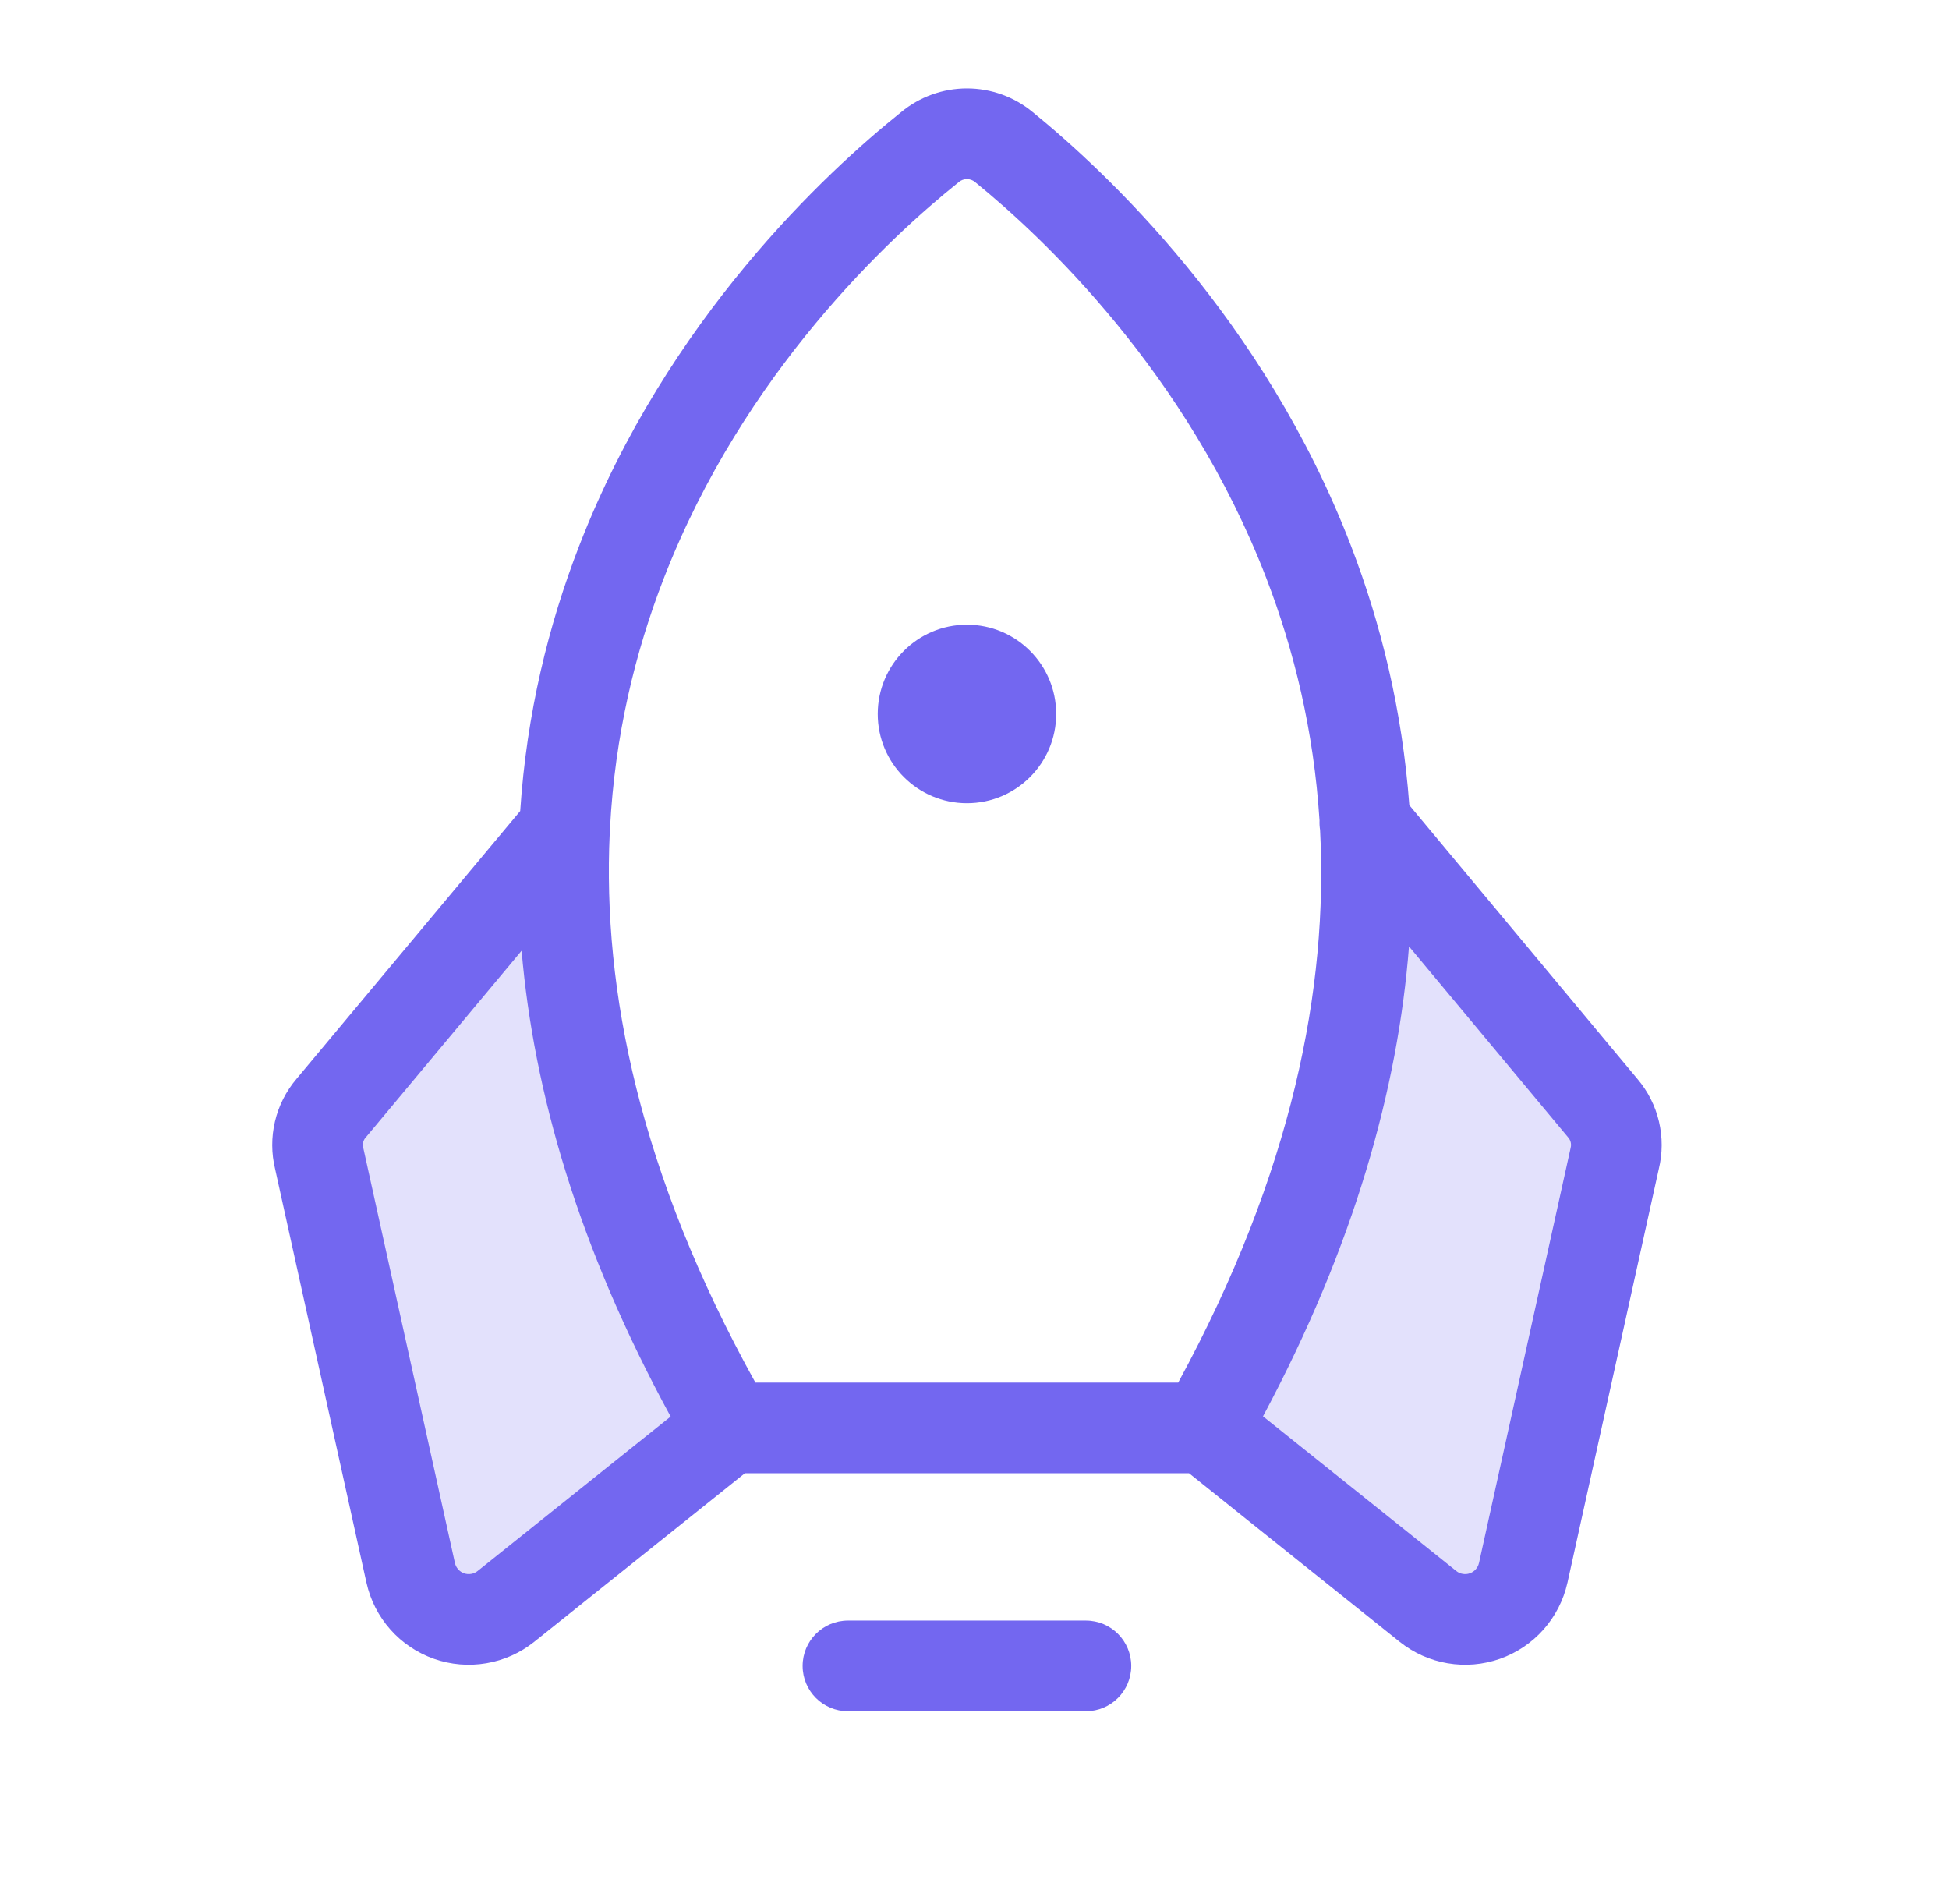
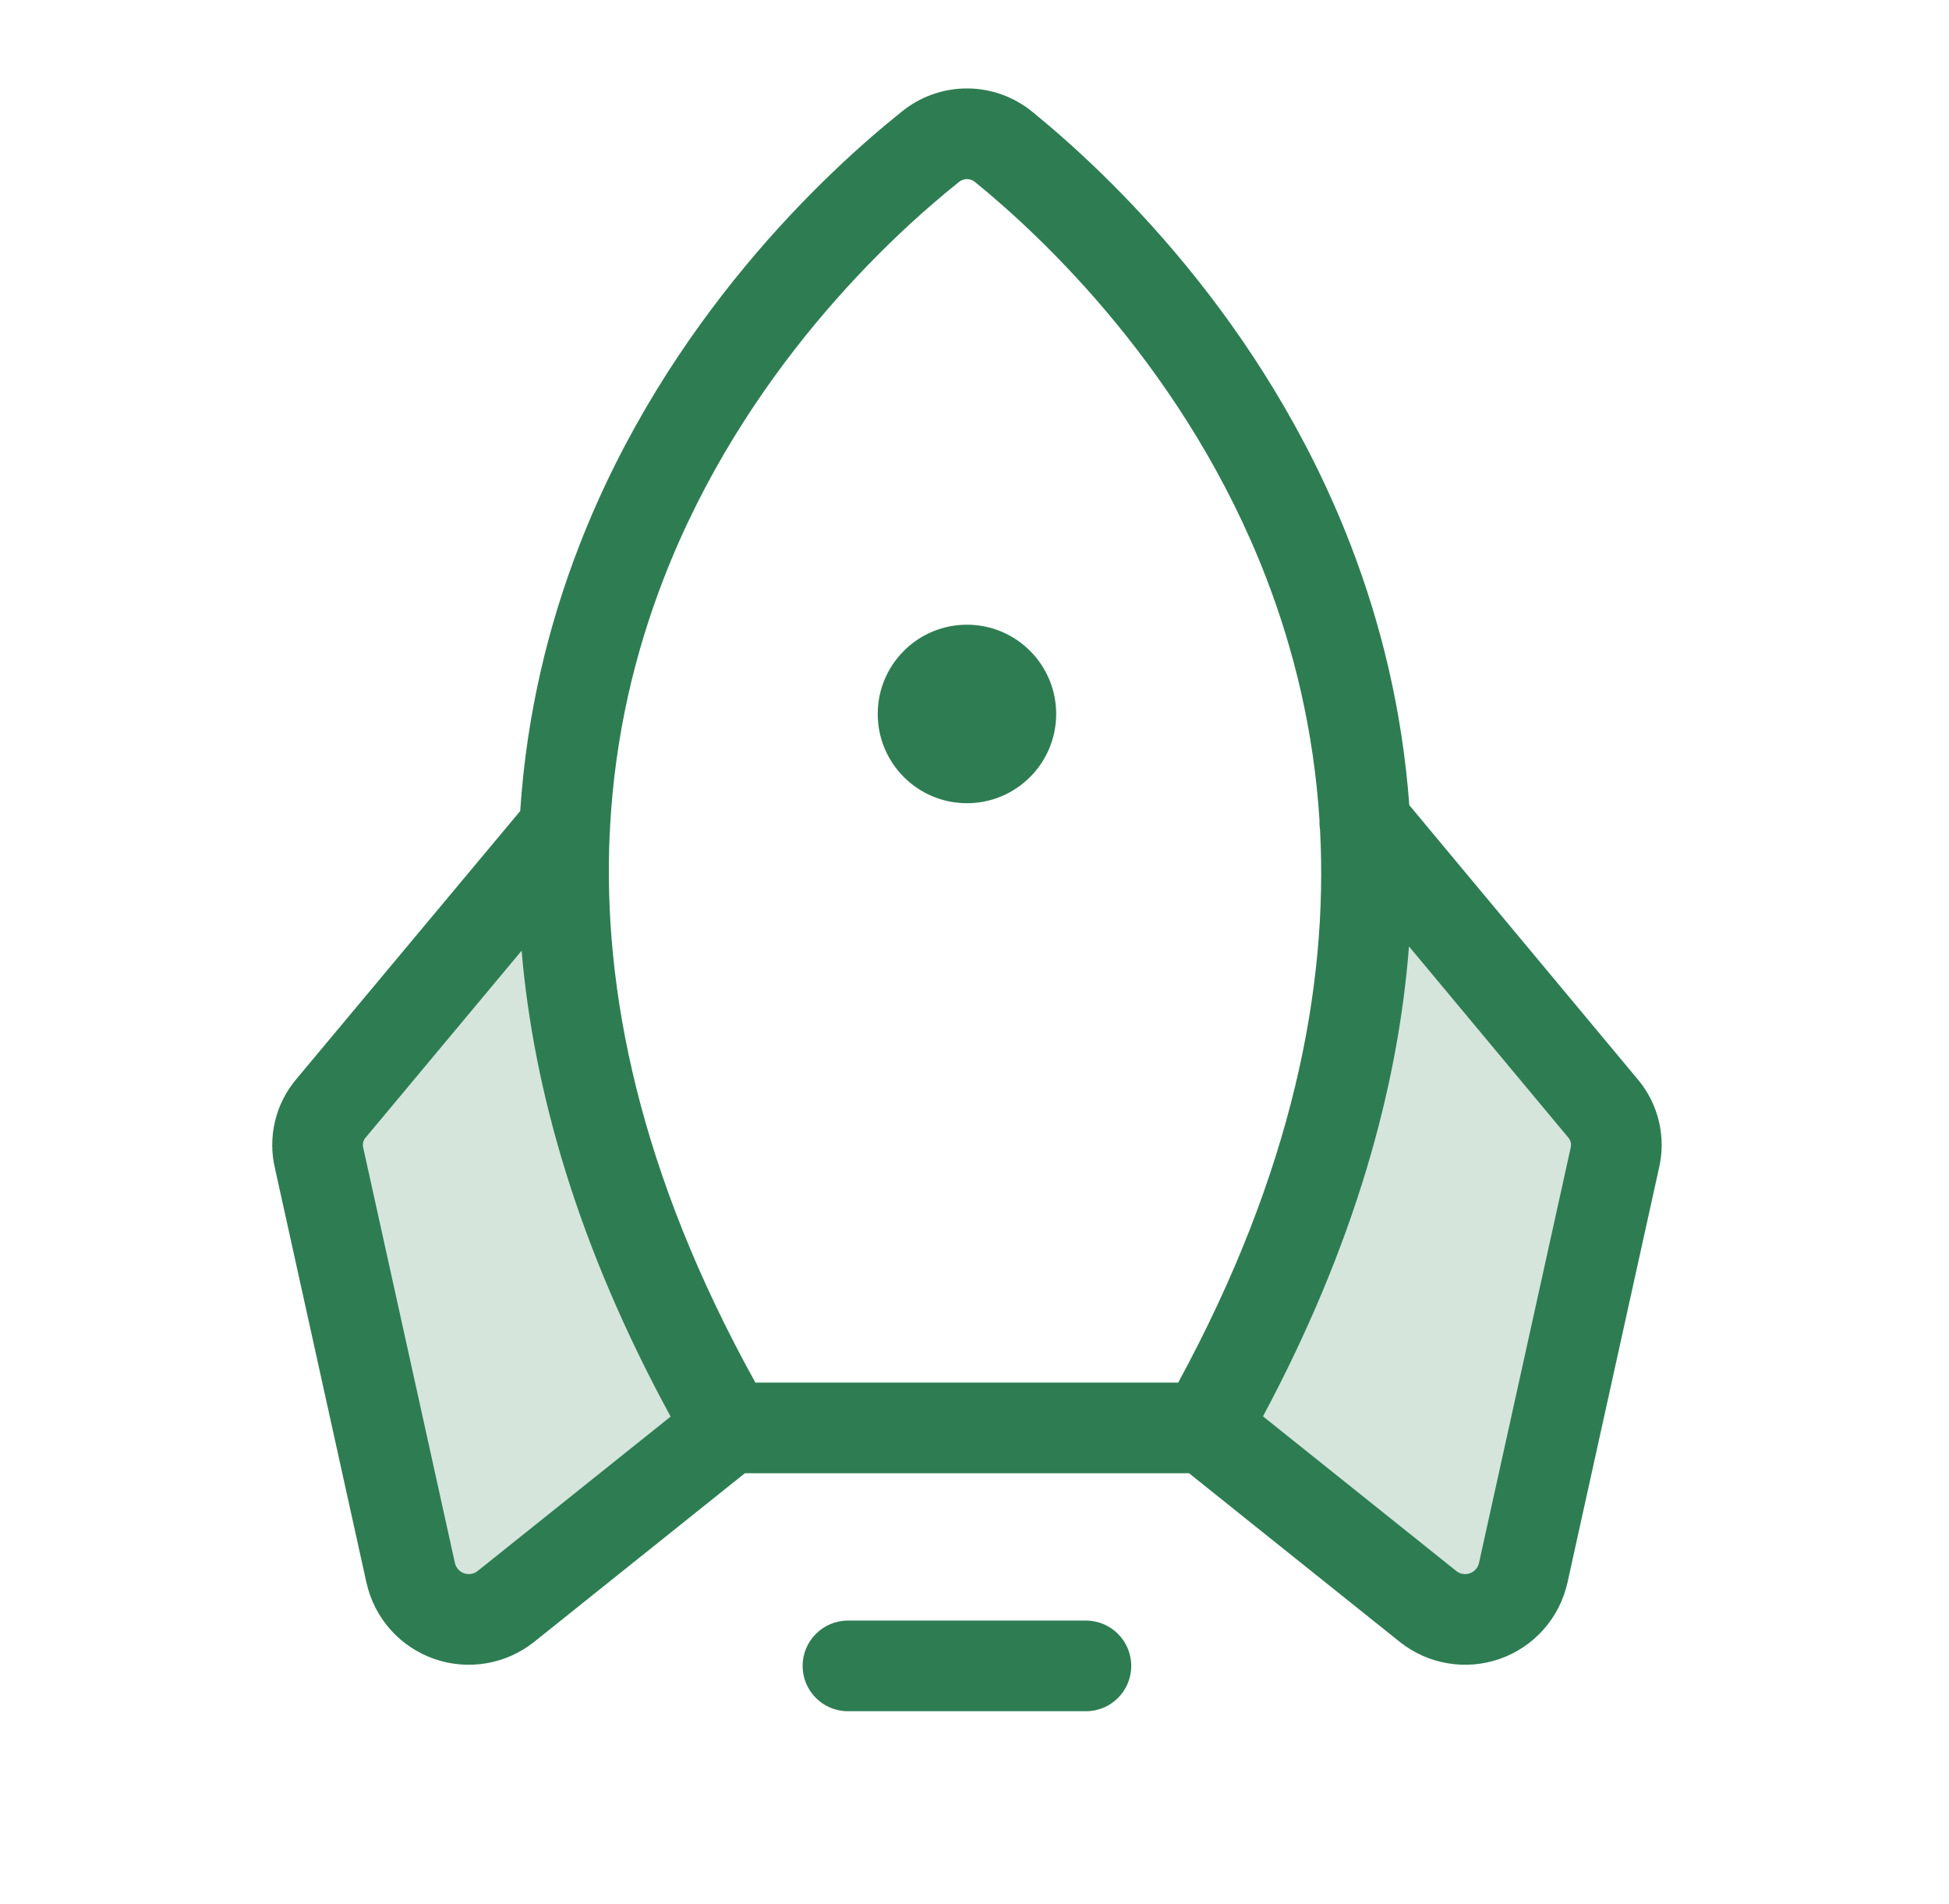
<svg xmlns="http://www.w3.org/2000/svg" width="43" height="42" viewBox="0 0 43 42" fill="none">
-   <path opacity="0.2" fill-rule="evenodd" clip-rule="evenodd" d="M35.262 24.347L30.111 18.162C30.308 21.952 29.372 26.365 26.485 31.402L31.407 35.339C31.582 35.478 31.789 35.57 32.01 35.607C32.23 35.643 32.457 35.622 32.667 35.547C32.877 35.471 33.065 35.343 33.212 35.175C33.359 35.007 33.46 34.803 33.507 34.585L35.525 25.463C35.573 25.27 35.575 25.067 35.529 24.873C35.484 24.679 35.392 24.499 35.262 24.347ZM7.306 24.446L12.458 18.277C12.261 22.067 13.196 26.48 16.083 31.5L11.162 35.438C10.988 35.577 10.781 35.669 10.562 35.706C10.342 35.744 10.117 35.724 9.907 35.651C9.697 35.577 9.509 35.451 9.361 35.285C9.213 35.118 9.11 34.917 9.062 34.7L7.044 25.561C6.995 25.368 6.993 25.166 7.039 24.972C7.085 24.777 7.176 24.597 7.306 24.446Z" fill="#7367F0" />
-   <path fill-rule="evenodd" clip-rule="evenodd" d="M19.881 2.474C20.29 2.136 20.803 1.951 21.333 1.951C21.865 1.951 22.38 2.137 22.789 2.477C24.398 3.787 27.881 7.036 29.805 12.038C30.466 13.755 30.938 15.667 31.093 17.762L36.125 23.801C36.356 24.072 36.52 24.395 36.601 24.742C36.682 25.087 36.681 25.445 36.597 25.789L34.582 34.915L34.581 34.918C34.495 35.301 34.313 35.656 34.053 35.949C33.792 36.242 33.462 36.464 33.092 36.594C32.721 36.724 32.325 36.758 31.938 36.692C31.551 36.627 31.188 36.464 30.881 36.219L30.881 36.219L26.233 32.5H16.434L11.786 36.219L11.786 36.219C11.479 36.464 11.116 36.627 10.729 36.692C10.342 36.758 9.945 36.724 9.575 36.594C9.205 36.464 8.874 36.242 8.614 35.949C8.353 35.656 8.172 35.301 8.086 34.918L8.085 34.915L6.07 25.789C5.986 25.445 5.985 25.087 6.066 24.742C6.147 24.395 6.311 24.072 6.542 23.8L11.477 17.891C11.619 15.742 12.101 13.784 12.783 12.029C14.726 7.025 18.253 3.777 19.881 2.474ZM29.124 18.308C29.113 18.239 29.109 18.169 29.112 18.1C28.986 16.12 28.547 14.337 27.939 12.756C26.19 8.211 23 5.227 21.522 4.024L21.512 4.016L21.513 4.016C21.462 3.974 21.399 3.951 21.333 3.951C21.268 3.951 21.204 3.974 21.154 4.016L21.138 4.03C19.645 5.224 16.412 8.207 14.647 12.753C14.015 14.38 13.565 16.222 13.458 18.272C13.458 18.308 13.456 18.345 13.452 18.381C13.292 21.841 14.11 25.89 16.666 30.5H25.994C28.517 25.857 29.305 21.784 29.124 18.308ZM34.593 25.086L31.086 20.878C30.843 24.005 29.882 27.47 27.865 31.245L32.13 34.657C32.171 34.69 32.22 34.712 32.272 34.72C32.325 34.729 32.378 34.725 32.428 34.707C32.478 34.69 32.523 34.66 32.558 34.62C32.593 34.581 32.618 34.533 32.629 34.482L32.63 34.481L34.647 25.346C34.649 25.336 34.651 25.327 34.653 25.317C34.663 25.279 34.663 25.239 34.654 25.2C34.645 25.162 34.627 25.126 34.602 25.096L34.592 25.086L34.593 25.086ZM11.508 20.973L8.074 25.087L8.065 25.096L8.065 25.096C8.04 25.126 8.021 25.162 8.012 25.2C8.003 25.239 8.004 25.279 8.013 25.317C8.016 25.327 8.018 25.336 8.02 25.346L10.037 34.481L10.037 34.482C10.049 34.533 10.074 34.581 10.109 34.62C10.144 34.66 10.189 34.69 10.239 34.707C10.289 34.725 10.342 34.729 10.395 34.72C10.447 34.712 10.496 34.69 10.537 34.657L14.796 31.25C12.759 27.513 11.774 24.078 11.508 20.973ZM17.708 36.75C17.708 36.198 18.156 35.75 18.708 35.75H23.958C24.511 35.75 24.958 36.198 24.958 36.75C24.958 37.303 24.511 37.75 23.958 37.75H18.708C18.156 37.75 17.708 37.303 17.708 36.75ZM23.302 15.75C23.302 16.837 22.421 17.719 21.333 17.719C20.246 17.719 19.365 16.837 19.365 15.75C19.365 14.663 20.246 13.781 21.333 13.781C22.421 13.781 23.302 14.663 23.302 15.75Z" fill="#7367F0" />
+   <path opacity="0.2" fill-rule="evenodd" clip-rule="evenodd" d="M35.262 24.347L30.111 18.162C30.308 21.952 29.372 26.365 26.485 31.402L31.407 35.339C31.582 35.478 31.789 35.57 32.01 35.607C32.23 35.643 32.457 35.622 32.667 35.547C32.877 35.471 33.065 35.343 33.212 35.175C33.359 35.007 33.46 34.803 33.507 34.585L35.525 25.463C35.573 25.27 35.575 25.067 35.529 24.873C35.484 24.679 35.392 24.499 35.262 24.347ZM7.306 24.446L12.458 18.277C12.261 22.067 13.196 26.48 16.083 31.5L11.162 35.438C10.988 35.577 10.781 35.669 10.562 35.706C10.342 35.744 10.117 35.724 9.907 35.651C9.697 35.577 9.509 35.451 9.361 35.285C9.213 35.118 9.11 34.917 9.062 34.7L7.044 25.561C6.995 25.368 6.993 25.166 7.039 24.972C7.085 24.777 7.176 24.597 7.306 24.446Z" fill="#2e7d52" />
+   <path fill-rule="evenodd" clip-rule="evenodd" d="M19.881 2.474C20.29 2.136 20.803 1.951 21.333 1.951C21.865 1.951 22.38 2.137 22.789 2.477C24.398 3.787 27.881 7.036 29.805 12.038C30.466 13.755 30.938 15.667 31.093 17.762L36.125 23.801C36.356 24.072 36.52 24.395 36.601 24.742C36.682 25.087 36.681 25.445 36.597 25.789L34.582 34.915L34.581 34.918C34.495 35.301 34.313 35.656 34.053 35.949C33.792 36.242 33.462 36.464 33.092 36.594C32.721 36.724 32.325 36.758 31.938 36.692C31.551 36.627 31.188 36.464 30.881 36.219L30.881 36.219L26.233 32.5H16.434L11.786 36.219L11.786 36.219C11.479 36.464 11.116 36.627 10.729 36.692C10.342 36.758 9.945 36.724 9.575 36.594C9.205 36.464 8.874 36.242 8.614 35.949C8.353 35.656 8.172 35.301 8.086 34.918L8.085 34.915L6.07 25.789C5.986 25.445 5.985 25.087 6.066 24.742C6.147 24.395 6.311 24.072 6.542 23.8L11.477 17.891C11.619 15.742 12.101 13.784 12.783 12.029C14.726 7.025 18.253 3.777 19.881 2.474ZM29.124 18.308C29.113 18.239 29.109 18.169 29.112 18.1C28.986 16.12 28.547 14.337 27.939 12.756C26.19 8.211 23 5.227 21.522 4.024L21.512 4.016L21.513 4.016C21.462 3.974 21.399 3.951 21.333 3.951C21.268 3.951 21.204 3.974 21.154 4.016L21.138 4.03C19.645 5.224 16.412 8.207 14.647 12.753C14.015 14.38 13.565 16.222 13.458 18.272C13.458 18.308 13.456 18.345 13.452 18.381C13.292 21.841 14.11 25.89 16.666 30.5H25.994C28.517 25.857 29.305 21.784 29.124 18.308ZM34.593 25.086L31.086 20.878C30.843 24.005 29.882 27.47 27.865 31.245L32.13 34.657C32.171 34.69 32.22 34.712 32.272 34.72C32.325 34.729 32.378 34.725 32.428 34.707C32.478 34.69 32.523 34.66 32.558 34.62C32.593 34.581 32.618 34.533 32.629 34.482L32.63 34.481L34.647 25.346C34.649 25.336 34.651 25.327 34.653 25.317C34.663 25.279 34.663 25.239 34.654 25.2C34.645 25.162 34.627 25.126 34.602 25.096L34.592 25.086L34.593 25.086ZM11.508 20.973L8.074 25.087L8.065 25.096L8.065 25.096C8.04 25.126 8.021 25.162 8.012 25.2C8.003 25.239 8.004 25.279 8.013 25.317C8.016 25.327 8.018 25.336 8.02 25.346L10.037 34.481L10.037 34.482C10.049 34.533 10.074 34.581 10.109 34.62C10.144 34.66 10.189 34.69 10.239 34.707C10.289 34.725 10.342 34.729 10.395 34.72C10.447 34.712 10.496 34.69 10.537 34.657L14.796 31.25C12.759 27.513 11.774 24.078 11.508 20.973ZM17.708 36.75C17.708 36.198 18.156 35.75 18.708 35.75H23.958C24.511 35.75 24.958 36.198 24.958 36.75C24.958 37.303 24.511 37.75 23.958 37.75H18.708C18.156 37.75 17.708 37.303 17.708 36.75ZM23.302 15.75C23.302 16.837 22.421 17.719 21.333 17.719C20.246 17.719 19.365 16.837 19.365 15.75C19.365 14.663 20.246 13.781 21.333 13.781C22.421 13.781 23.302 14.663 23.302 15.75Z" fill="#2e7d52" />
</svg>
